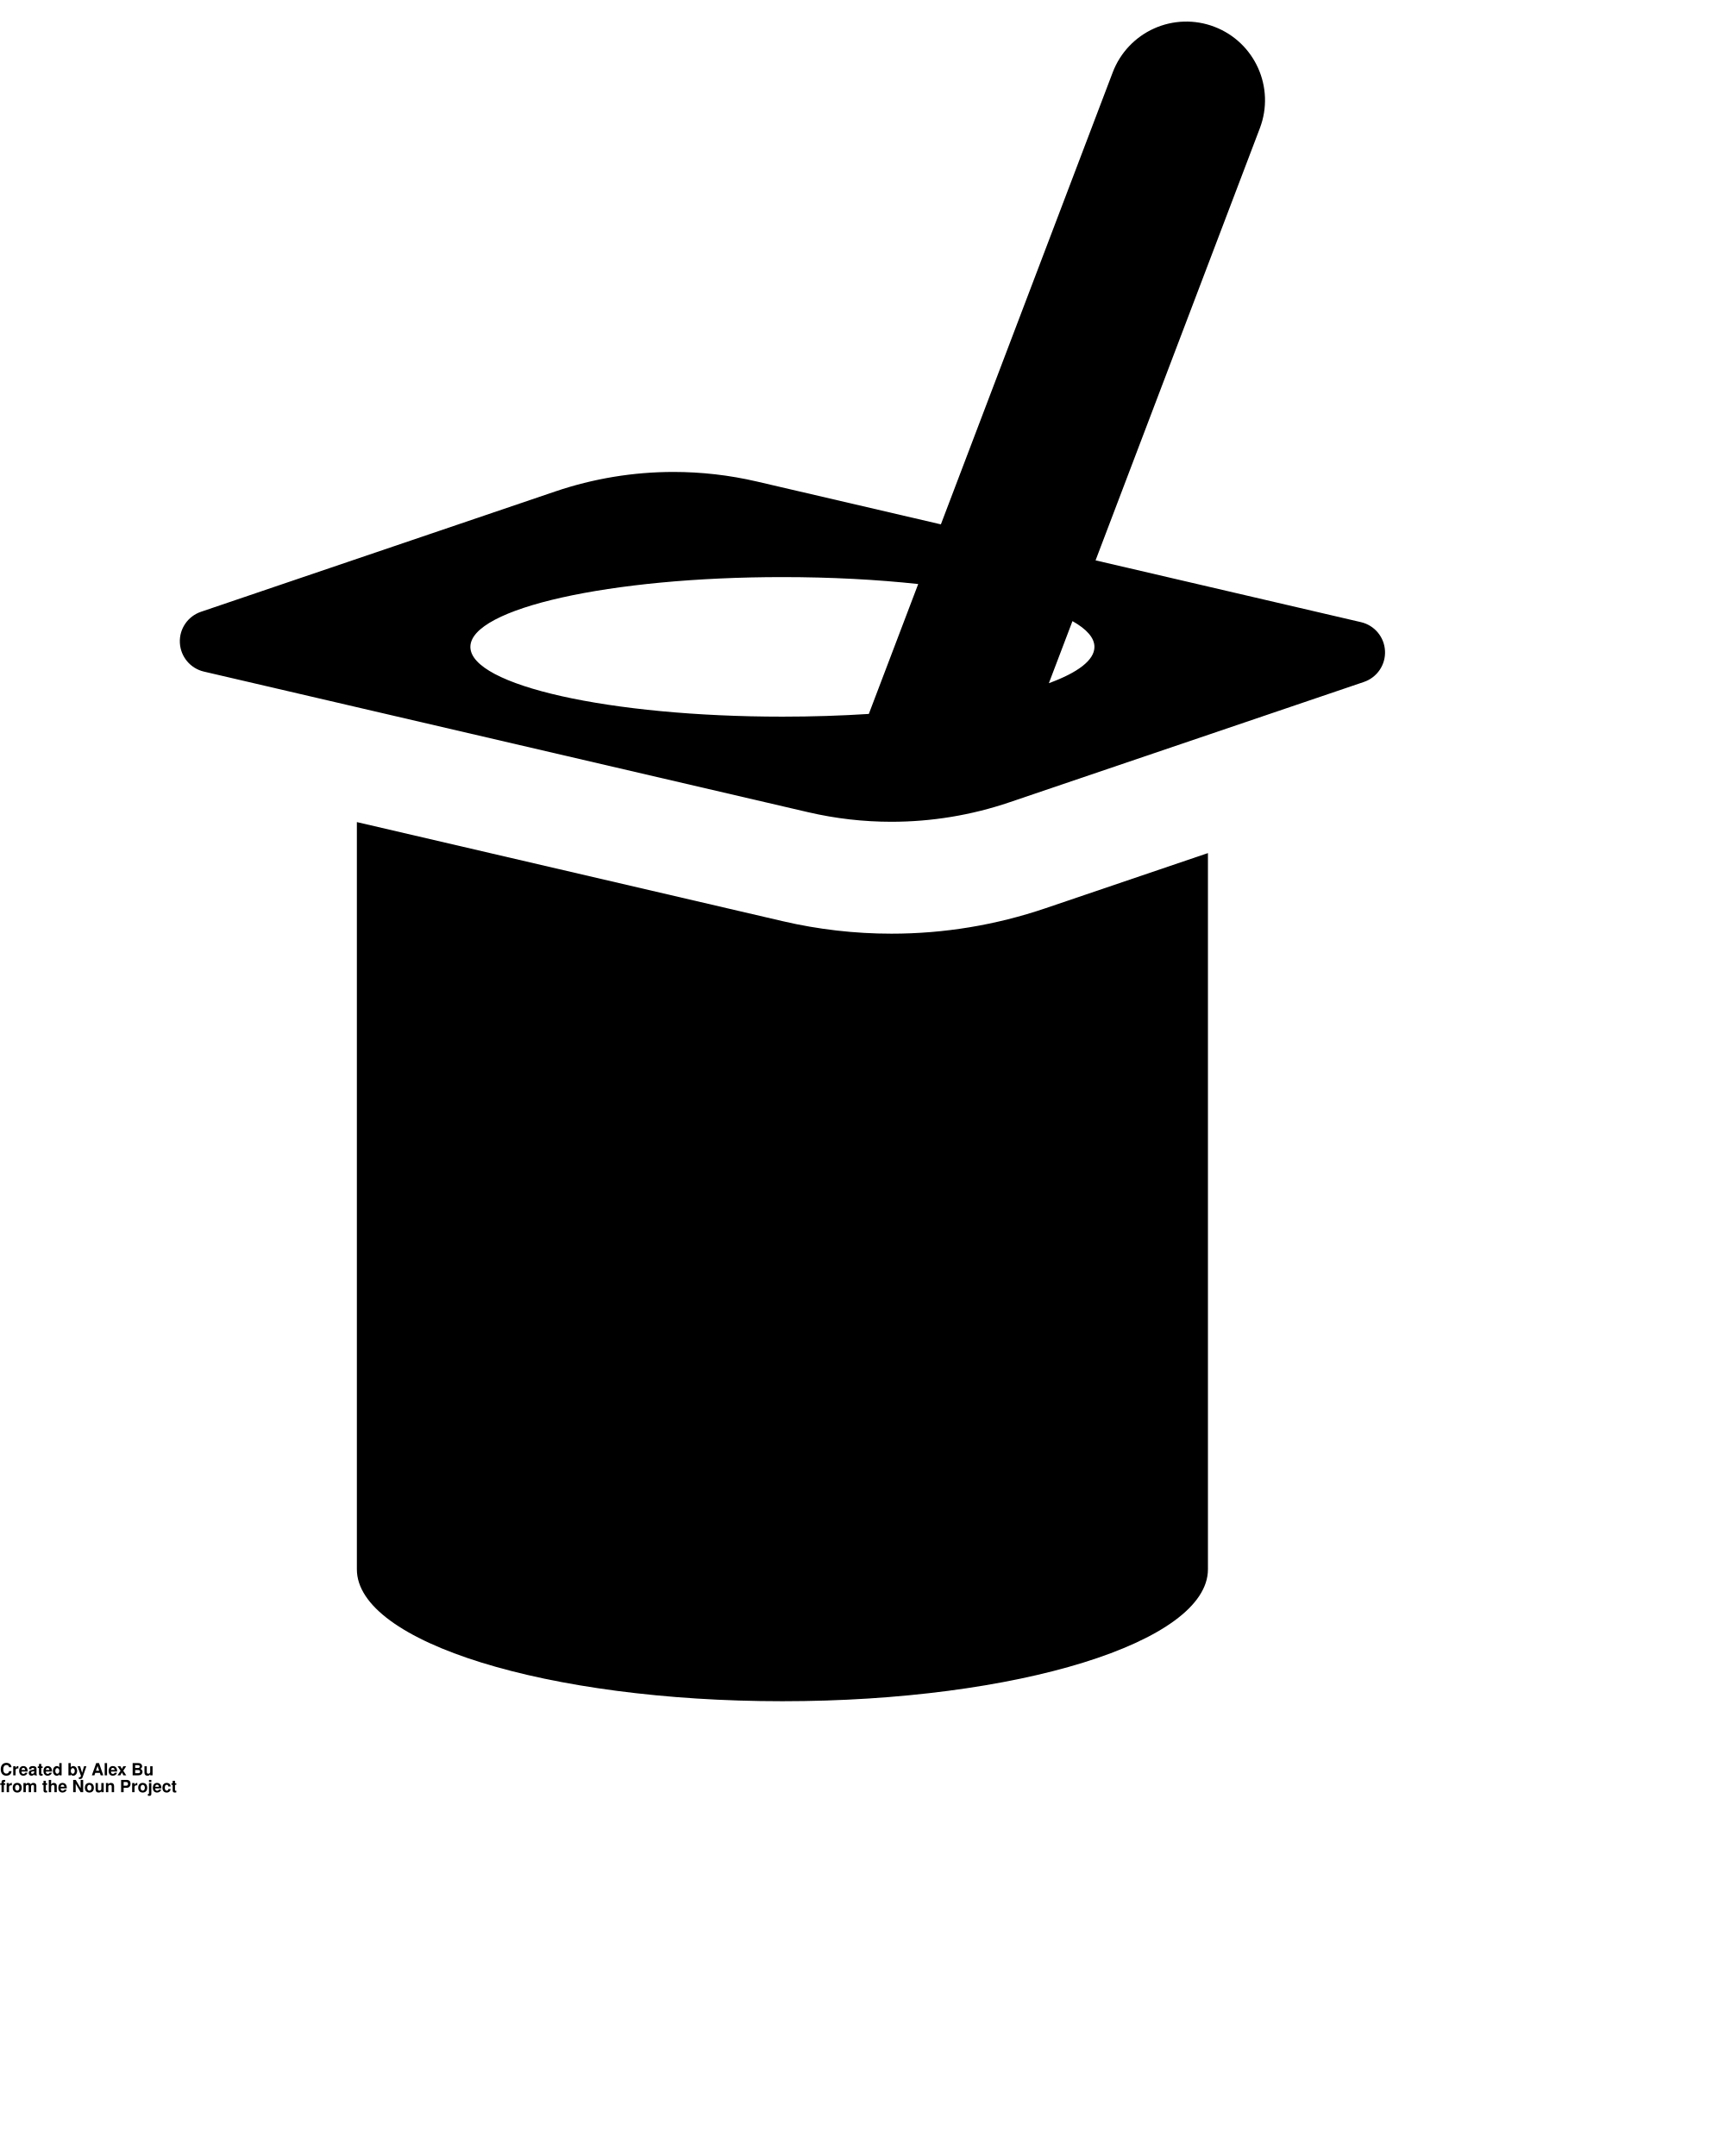
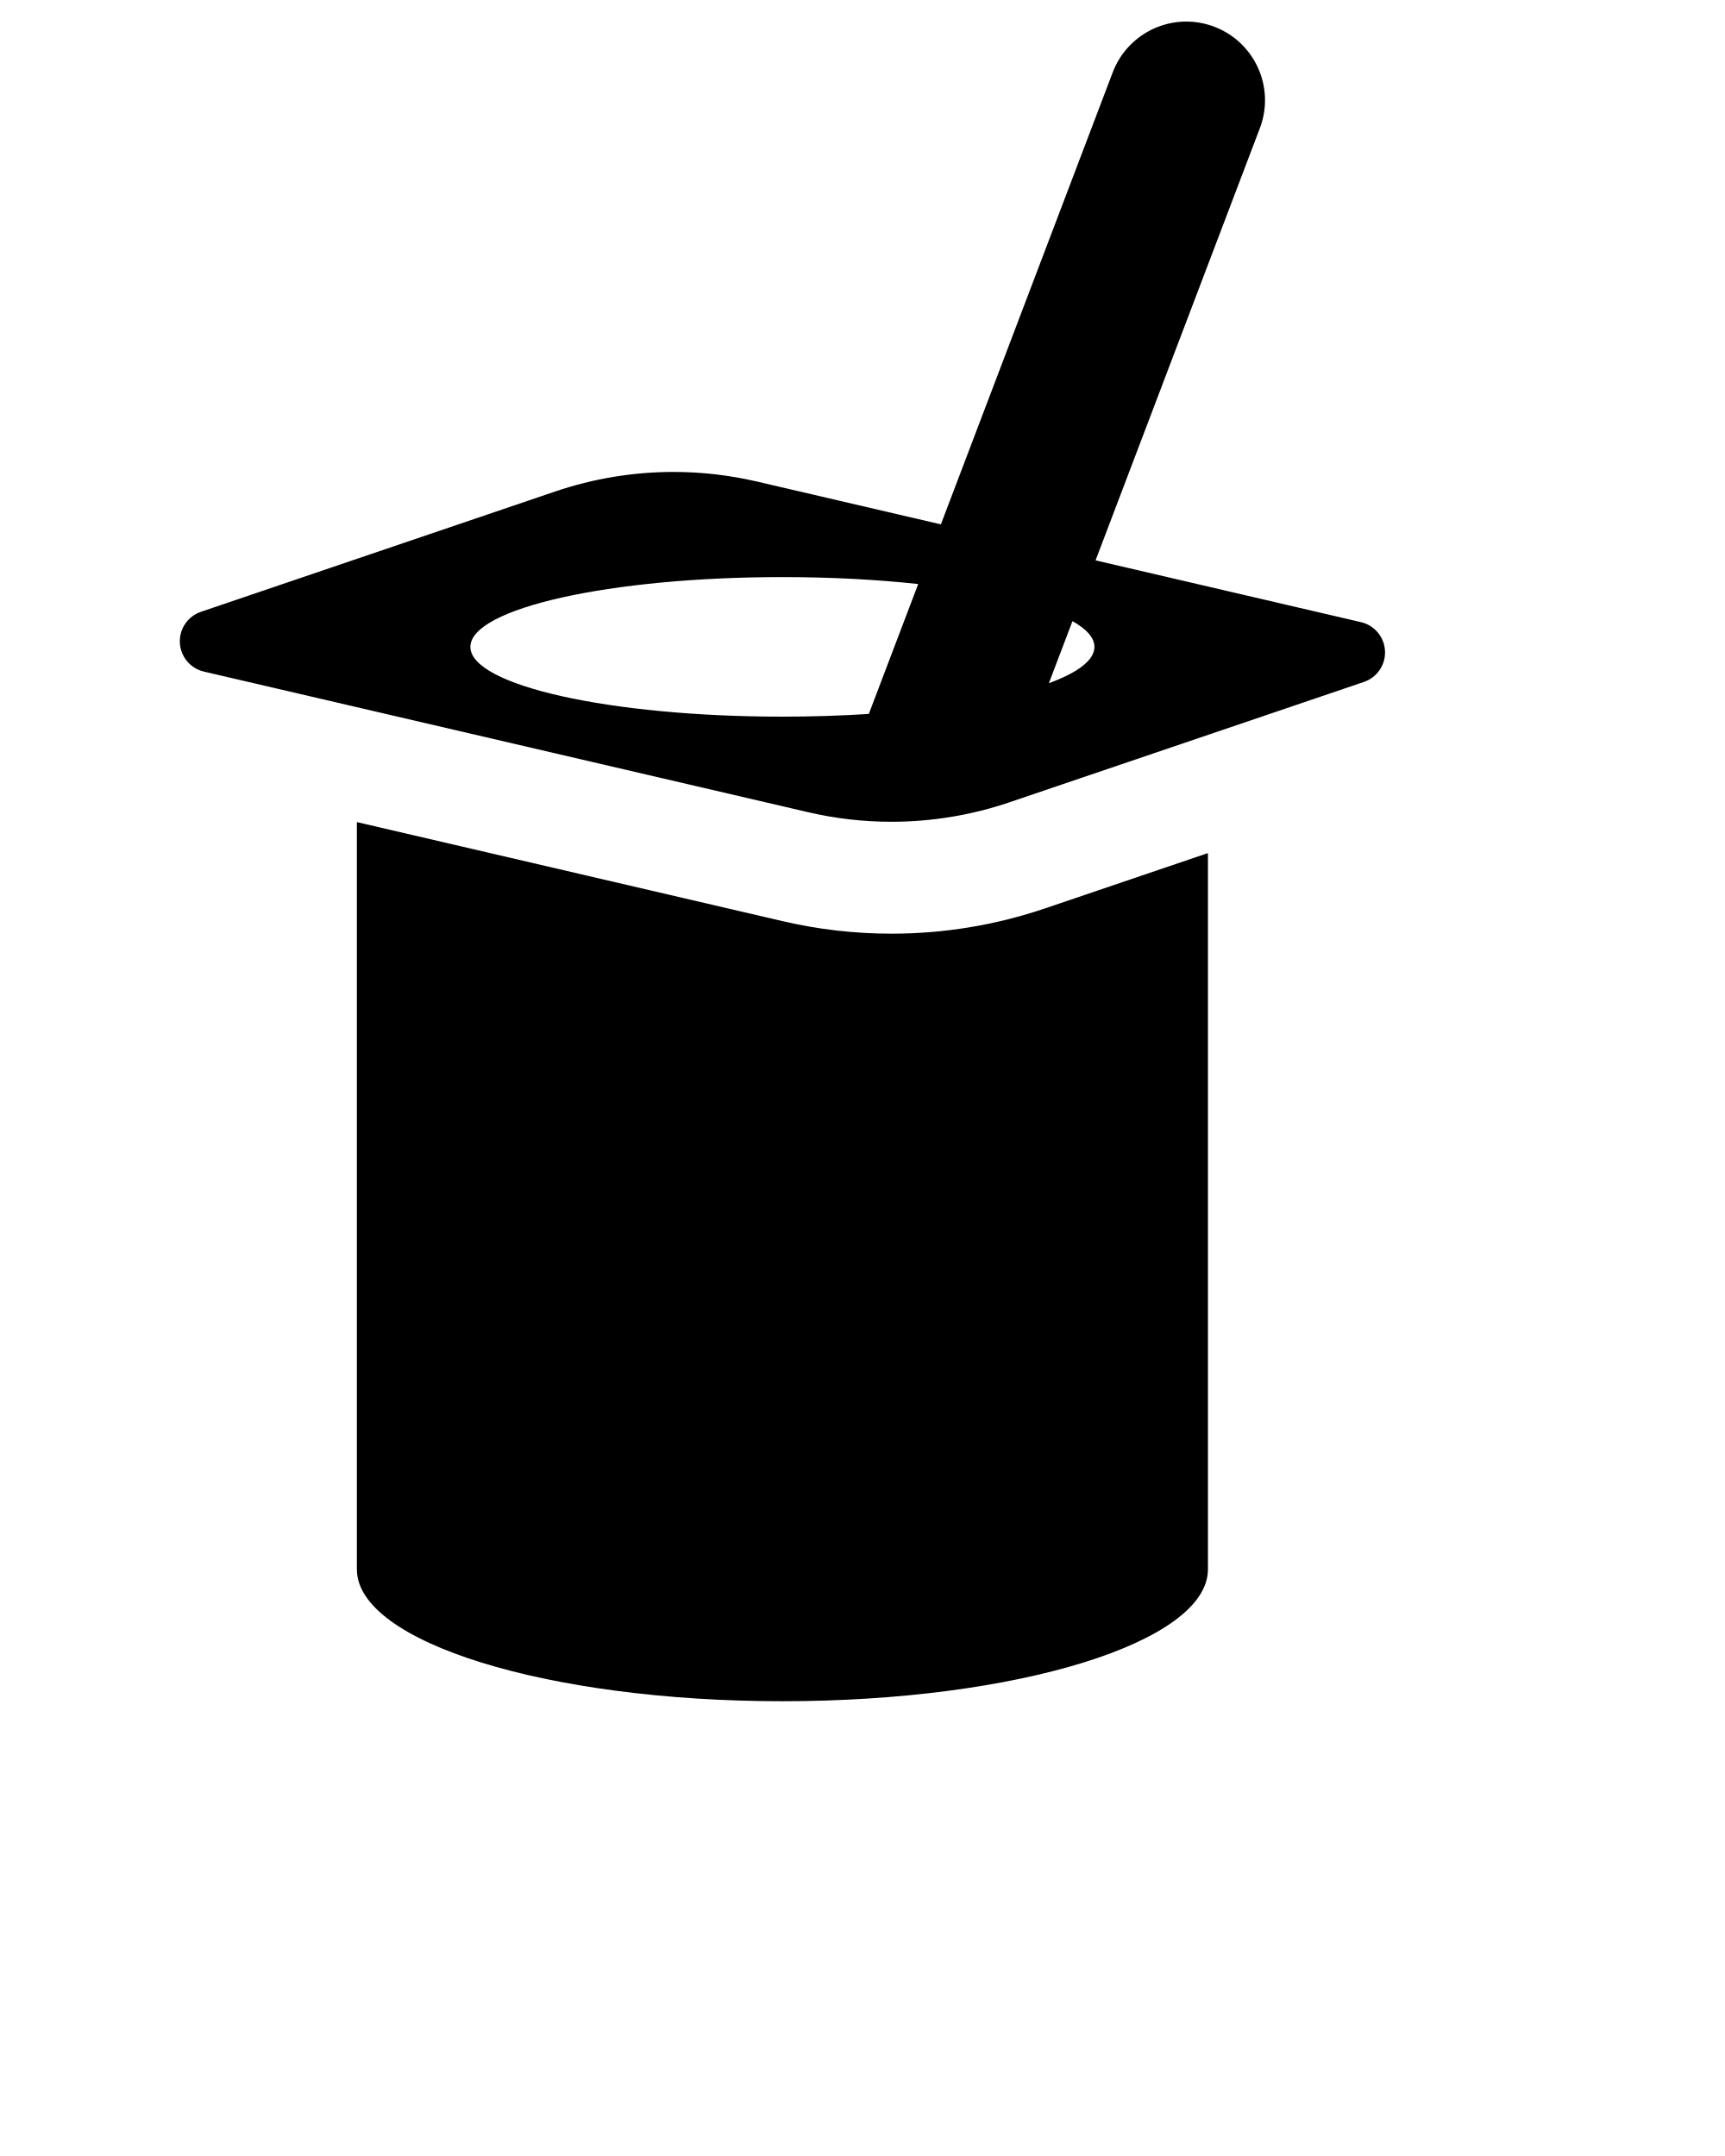
<svg xmlns="http://www.w3.org/2000/svg" version="1.1" x="0px" y="0px" viewBox="0 0 512 640" enable-background="new 0 0 512 512" xml:space="preserve">
  <g>
    <path d="M264.586,277.159c-10.843,0-21.689-1.245-32.232-3.702l-126.431-29.424v221.811c0,21.63,56.542,39.156,126.288,39.156   c69.778,0,126.32-17.526,126.32-39.156V253.235l-48.169,16.357C295.59,274.613,280.189,277.159,264.586,277.159z" />
    <path d="M411.084,193.229c-0.195-4.128-3.115-7.615-7.137-8.548l-78.77-18.339l11.91-31.333l36.852-96.947   c4.592-12.06-1.477-25.547-13.527-30.129c-5.79-2.206-12.213-2.02-17.873,0.52c-5.646,2.538-10.057,7.217-12.263,13.008   l-39.099,102.858l-11.912,31.335l-54.646-12.723c-8.142-1.894-16.435-2.838-24.715-2.838c-11.886,0-23.75,1.942-35.104,5.798   L59.648,181.608c-3.909,1.33-6.473,5.085-6.262,9.205c0.211,4.128,3.115,7.607,7.138,8.548l179.358,41.742   c8.135,1.894,16.423,2.838,24.703,2.838c11.881,0,23.737-1.942,35.084-5.799l105.152-35.708   C408.732,201.104,411.295,197.349,411.084,193.229z M232.227,212.734c-51.141,0-92.615-9.278-92.615-20.705   c0-11.444,41.475-20.722,92.615-20.722c14.448,0,28.121,0.74,40.307,2.06l-14.658,38.561   C249.73,212.453,241.127,212.734,232.227,212.734z M311.316,202.804l7.005-18.426c4.206,2.367,6.521,4.949,6.521,7.651   C324.842,195.975,319.896,199.664,311.316,202.804z" />
  </g>
-   <text x="0" y="527" fill="#000000" font-size="5px" font-weight="bold" font-family="'Helvetica Neue', Helvetica, Arial-Unicode, Arial, Sans-serif">Created by Alex Bu</text>
-   <text x="0" y="532" fill="#000000" font-size="5px" font-weight="bold" font-family="'Helvetica Neue', Helvetica, Arial-Unicode, Arial, Sans-serif">from the Noun Project</text>
</svg>
